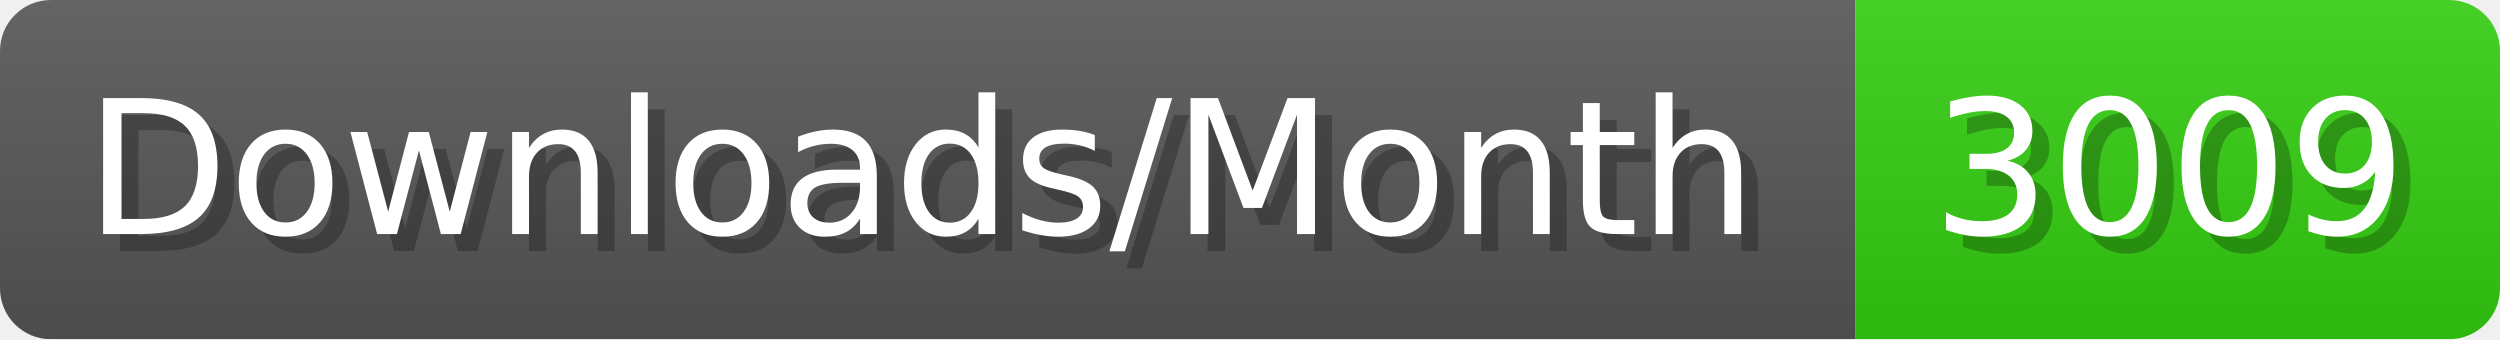
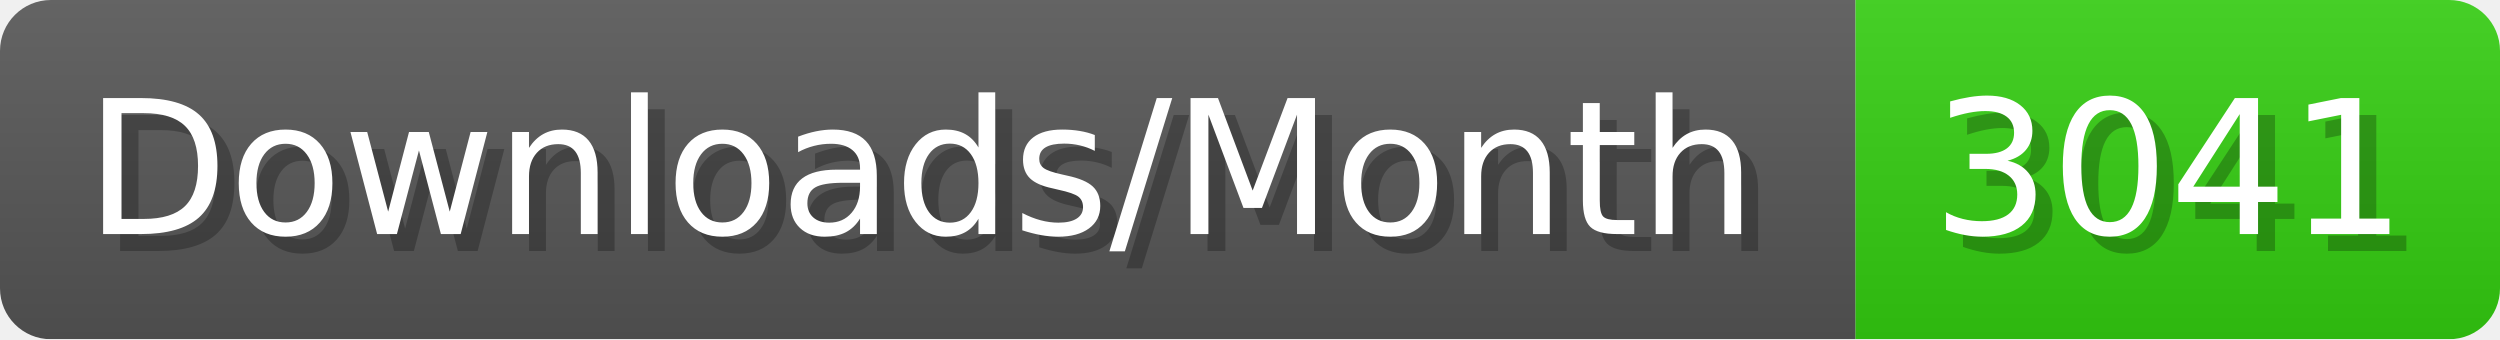
- <svg xmlns="http://www.w3.org/2000/svg" width="147.4" height="20" viewBox="0 0 1474 200" role="img" aria-label="Downloads/Month: 3009">
+ <svg xmlns="http://www.w3.org/2000/svg" width="147.4" height="20" viewBox="0 0 1474 200" role="img" aria-label="Downloads/Month: 3041">
  <linearGradient id="YlXUI" x2="0" y2="100%">
    <stop offset="0" stop-opacity=".1" stop-color="#EEE" />
    <stop offset="1" stop-opacity=".1" />
  </linearGradient>
  <mask id="JHhop">
    <rect width="1474" height="200" rx="30" fill="#FFF" />
  </mask>
  <g mask="url(#JHhop)">
    <rect width="1094" height="200" fill="#555" />
    <rect width="380" height="200" fill="#3C1" x="1094" />
    <rect width="1474" height="200" fill="url(#YlXUI)" />
  </g>
  <g aria-hidden="true" fill="#fff" text-anchor="start" font-family="Verdana,DejaVu Sans,sans-serif" font-size="110">
    <text x="60" y="148" textLength="994" fill="#000" opacity="0.25">Downloads/Month</text>
    <text x="50" y="138" textLength="994">Downloads/Month</text>
-     <text x="1149" y="148" textLength="280" fill="#000" opacity="0.25">3009</text>
-     <text x="1139" y="138" textLength="280">3009</text>
+     <text x="1149" y="148" textLength="280" fill="#000" opacity="0.25">3041</text>
+     <text x="1139" y="138" textLength="280">3041</text>
  </g>
</svg>
